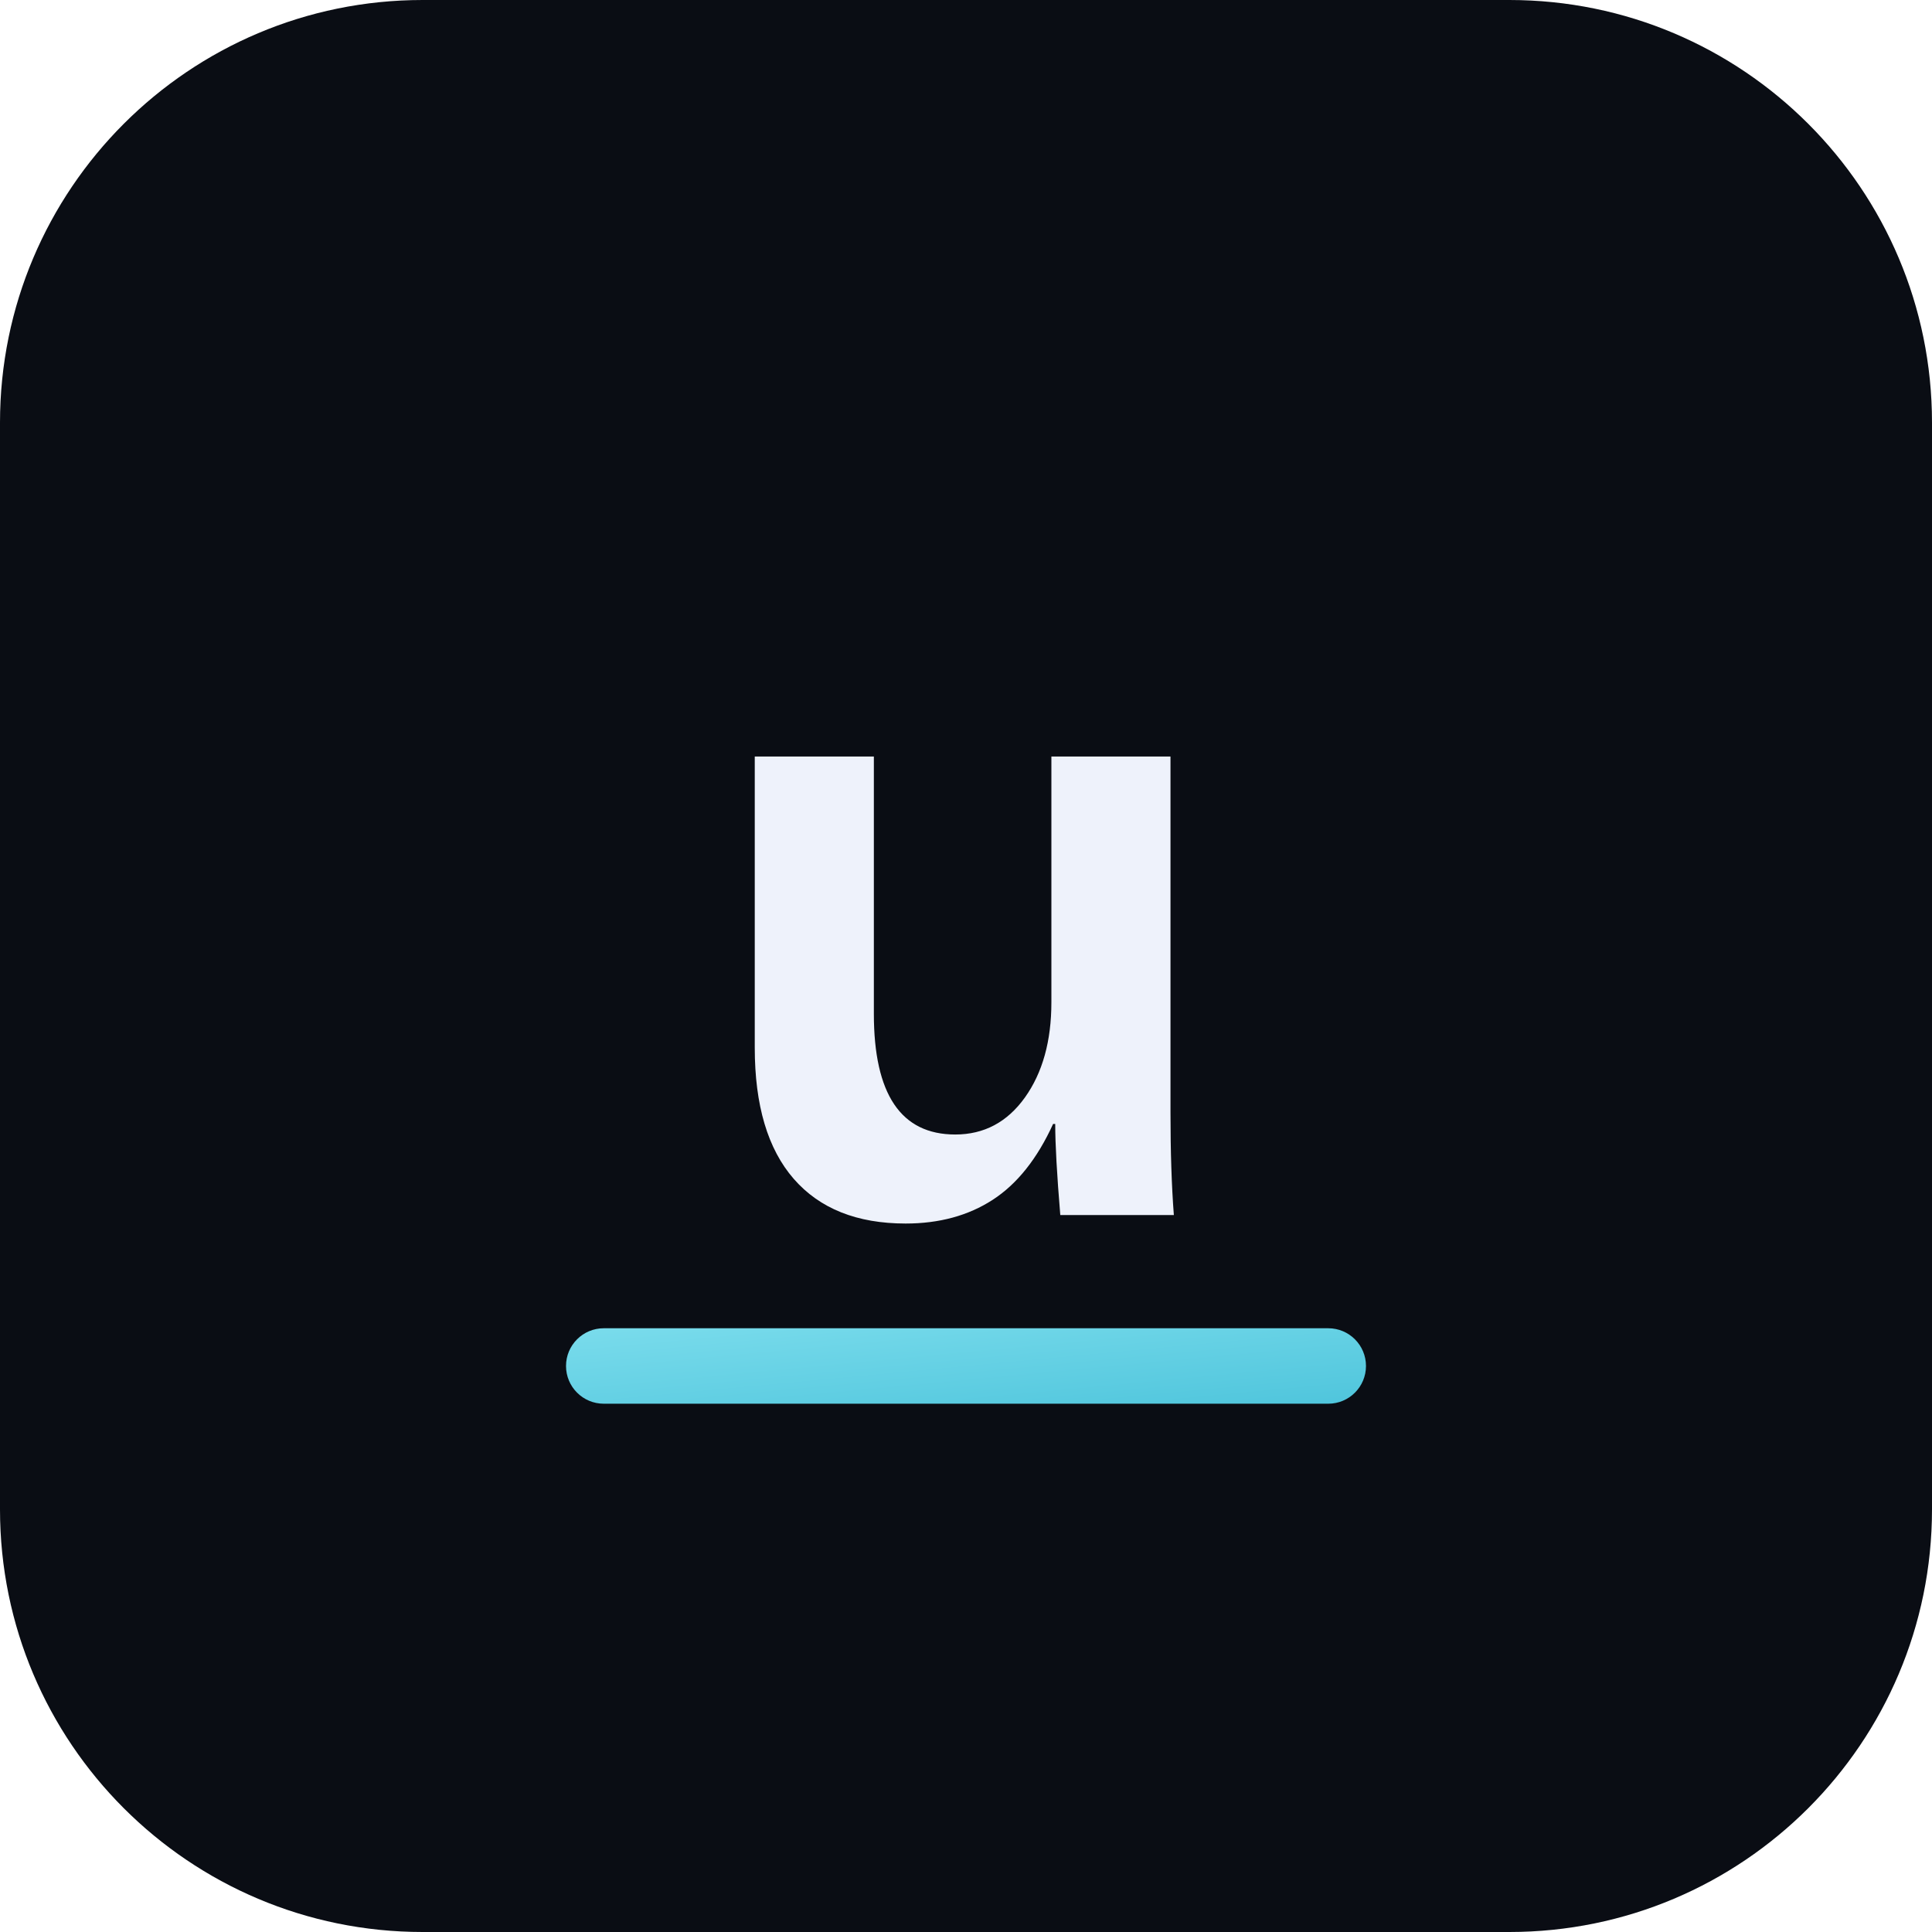
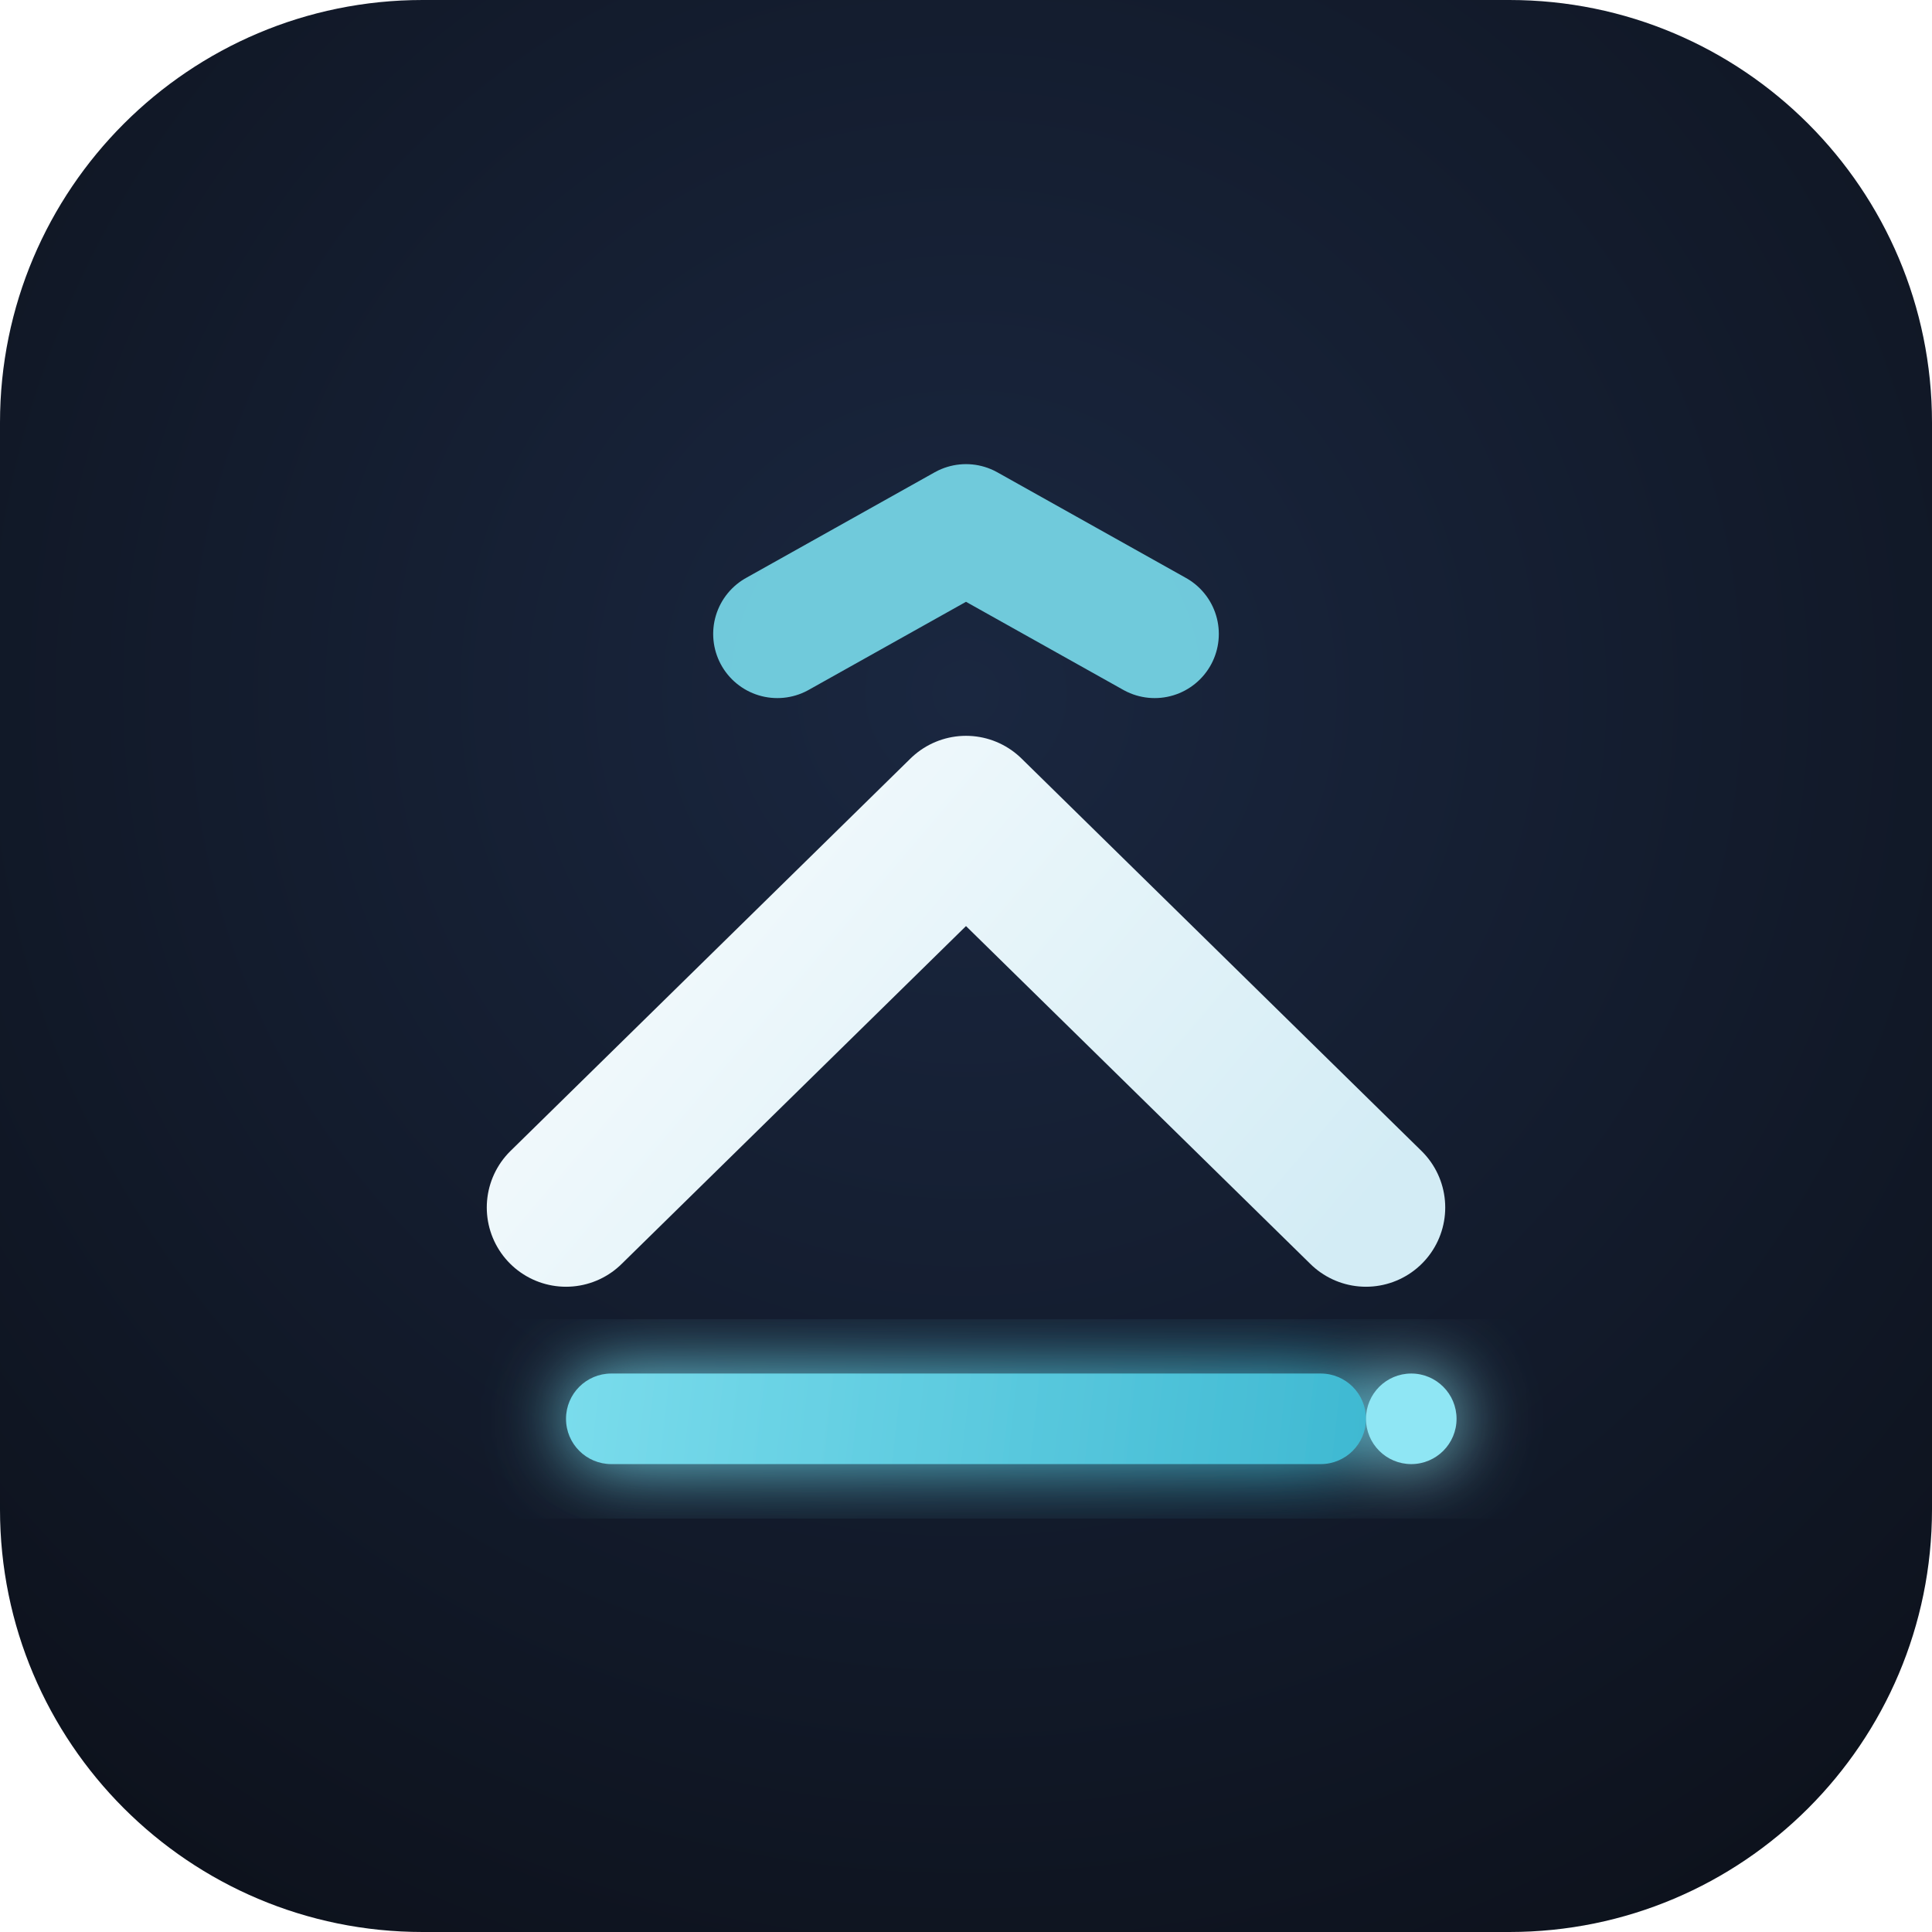
<svg xmlns="http://www.w3.org/2000/svg" viewBox="0 0 512 512">
  <defs>
-     <linearGradient id="u" x1="0" y1="0" x2="1" y2="1">
+     <linearGradient id="bar" x1="150" y1="364" x2="362" y2="388" gradientUnits="userSpaceOnUse">
      <stop offset="0" stop-color="#7adcec" />
-       <stop offset="1" stop-color="#4fc5dc" />
+       <stop offset="1" stop-color="#3fb9d2" />
    </linearGradient>
+     <linearGradient id="chev" x1="150" y1="140" x2="362" y2="320" gradientUnits="userSpaceOnUse">
+       <stop offset="0" stop-color="#ffffff" />
+       <stop offset="1" stop-color="#d3ecf5" />
+     </linearGradient>
+     <filter id="glow" x="-60%" y="-60%" width="220%" height="220%">
+       <feGaussianBlur stdDeviation="10" result="b" />
+       <feMerge>
+         <feMergeNode in="b" />
+         <feMergeNode in="SourceGraphic" />
+       </feMerge>
+     </filter>
+     <radialGradient id="vig" cx="0.5" cy="0.36" r="0.9">
+       <stop offset="0" stop-color="#1a2740" />
+       <stop offset="1" stop-color="#0a0d14" />
+     </radialGradient>
  </defs>
-   <rect width="512" height="512" rx="112" fill="#0a0d14" />
-   <text x="256" y="322" text-anchor="middle" font-family="Hanken Grotesk, Arial, sans-serif" font-weight="800" font-size="230" letter-spacing="-8" fill="#eef2fb">u</text>
-   <rect x="150" y="352" width="212" height="20" rx="10" fill="url(#u)" />
+   <rect width="512" height="512" rx="112" fill="url(#vig)" />
+   <g fill="none" stroke-linecap="round" stroke-linejoin="round">
+     <path d="M206 168 L256 140 L306 168" stroke="#7adcec" stroke-width="34" opacity="0.9" />
+     <path d="M150 320 L256 216 L362 320" stroke="url(#chev)" stroke-width="42" />
+   </g>
+   <g filter="url(#glow)">
+     <rect x="150" y="364" width="212" height="24" rx="12" fill="url(#bar)" />
+     <circle cx="374" cy="376" r="12" fill="#8fe6f4" />
+   </g>
</svg>
